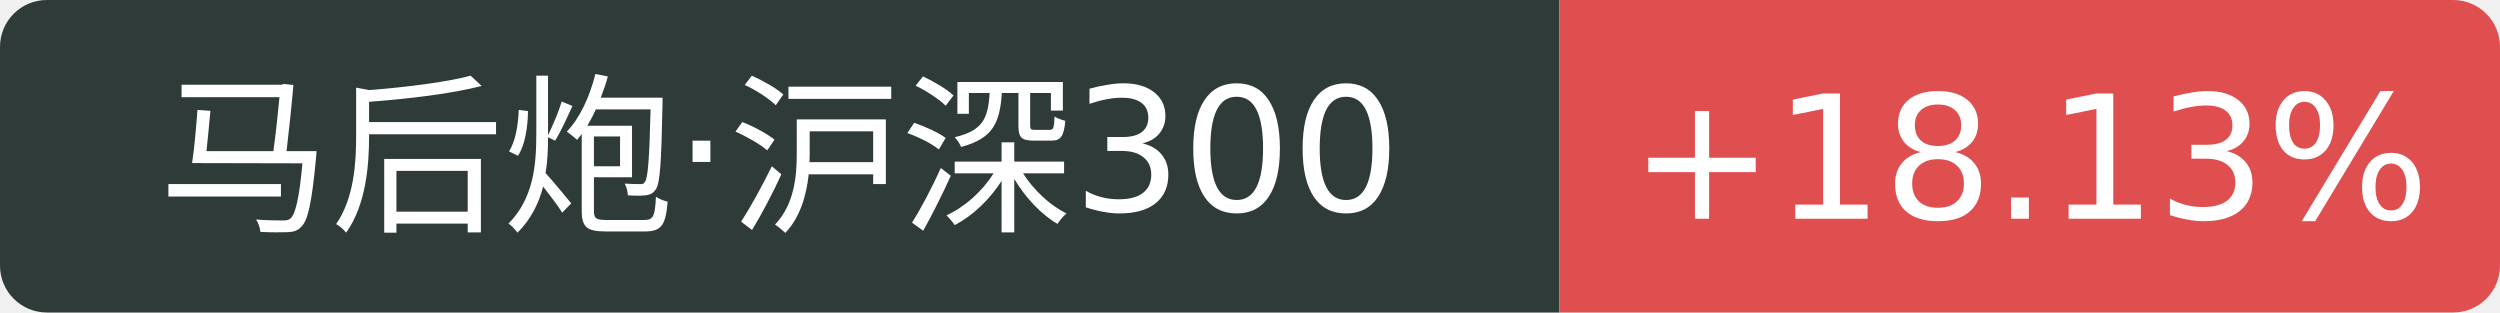
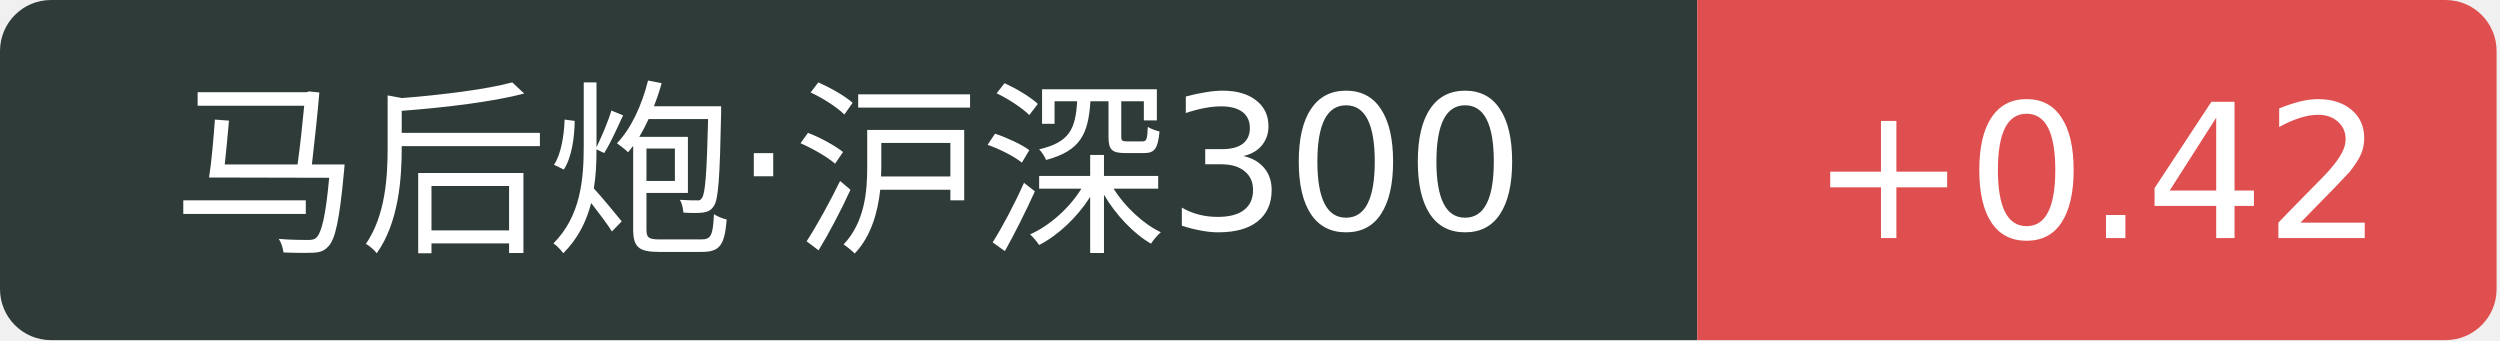
- <svg xmlns="http://www.w3.org/2000/svg" width="160" height="20">
+ <svg xmlns="http://www.w3.org/2000/svg" width="147" height="20">
  <path d="M3 0 h96.8 v20 h-96.8 a3 3 0 0 1 -3 -3 v-14 a3 3 0 0 1 3 -3 Z" fill="#2f3b39" />
-   <path d="M99.8 0 h57.2 a3 3 0 0 1 3 3 v14 a3 3 0 0 1 -3 3 h-57.2 v-20 Z" fill="#e04f4f" />
+   <path d="M99.8 0 h44.0 a3 3 0 0 1 3 3 v14 a3 3 0 0 1 -3 3 h-44.0 v-20 Z" fill="#e04f4f" />
  <text x="49.9" y="14" fill="#fff" text-anchor="middle" font-family="Verdana,DejaVu Sans,Geneva,sans-serif" font-size="11">马后炮·沪深300</text>
-   <text x="129.9" y="14" fill="#fff" text-anchor="middle" font-family="Verdana,DejaVu Sans,Geneva,sans-serif" font-size="11">+18.13%</text>
+   <text x="123.3" y="14" fill="#fff" text-anchor="middle" font-family="Verdana,DejaVu Sans,Geneva,sans-serif" font-size="11">+0.42</text>
</svg>
